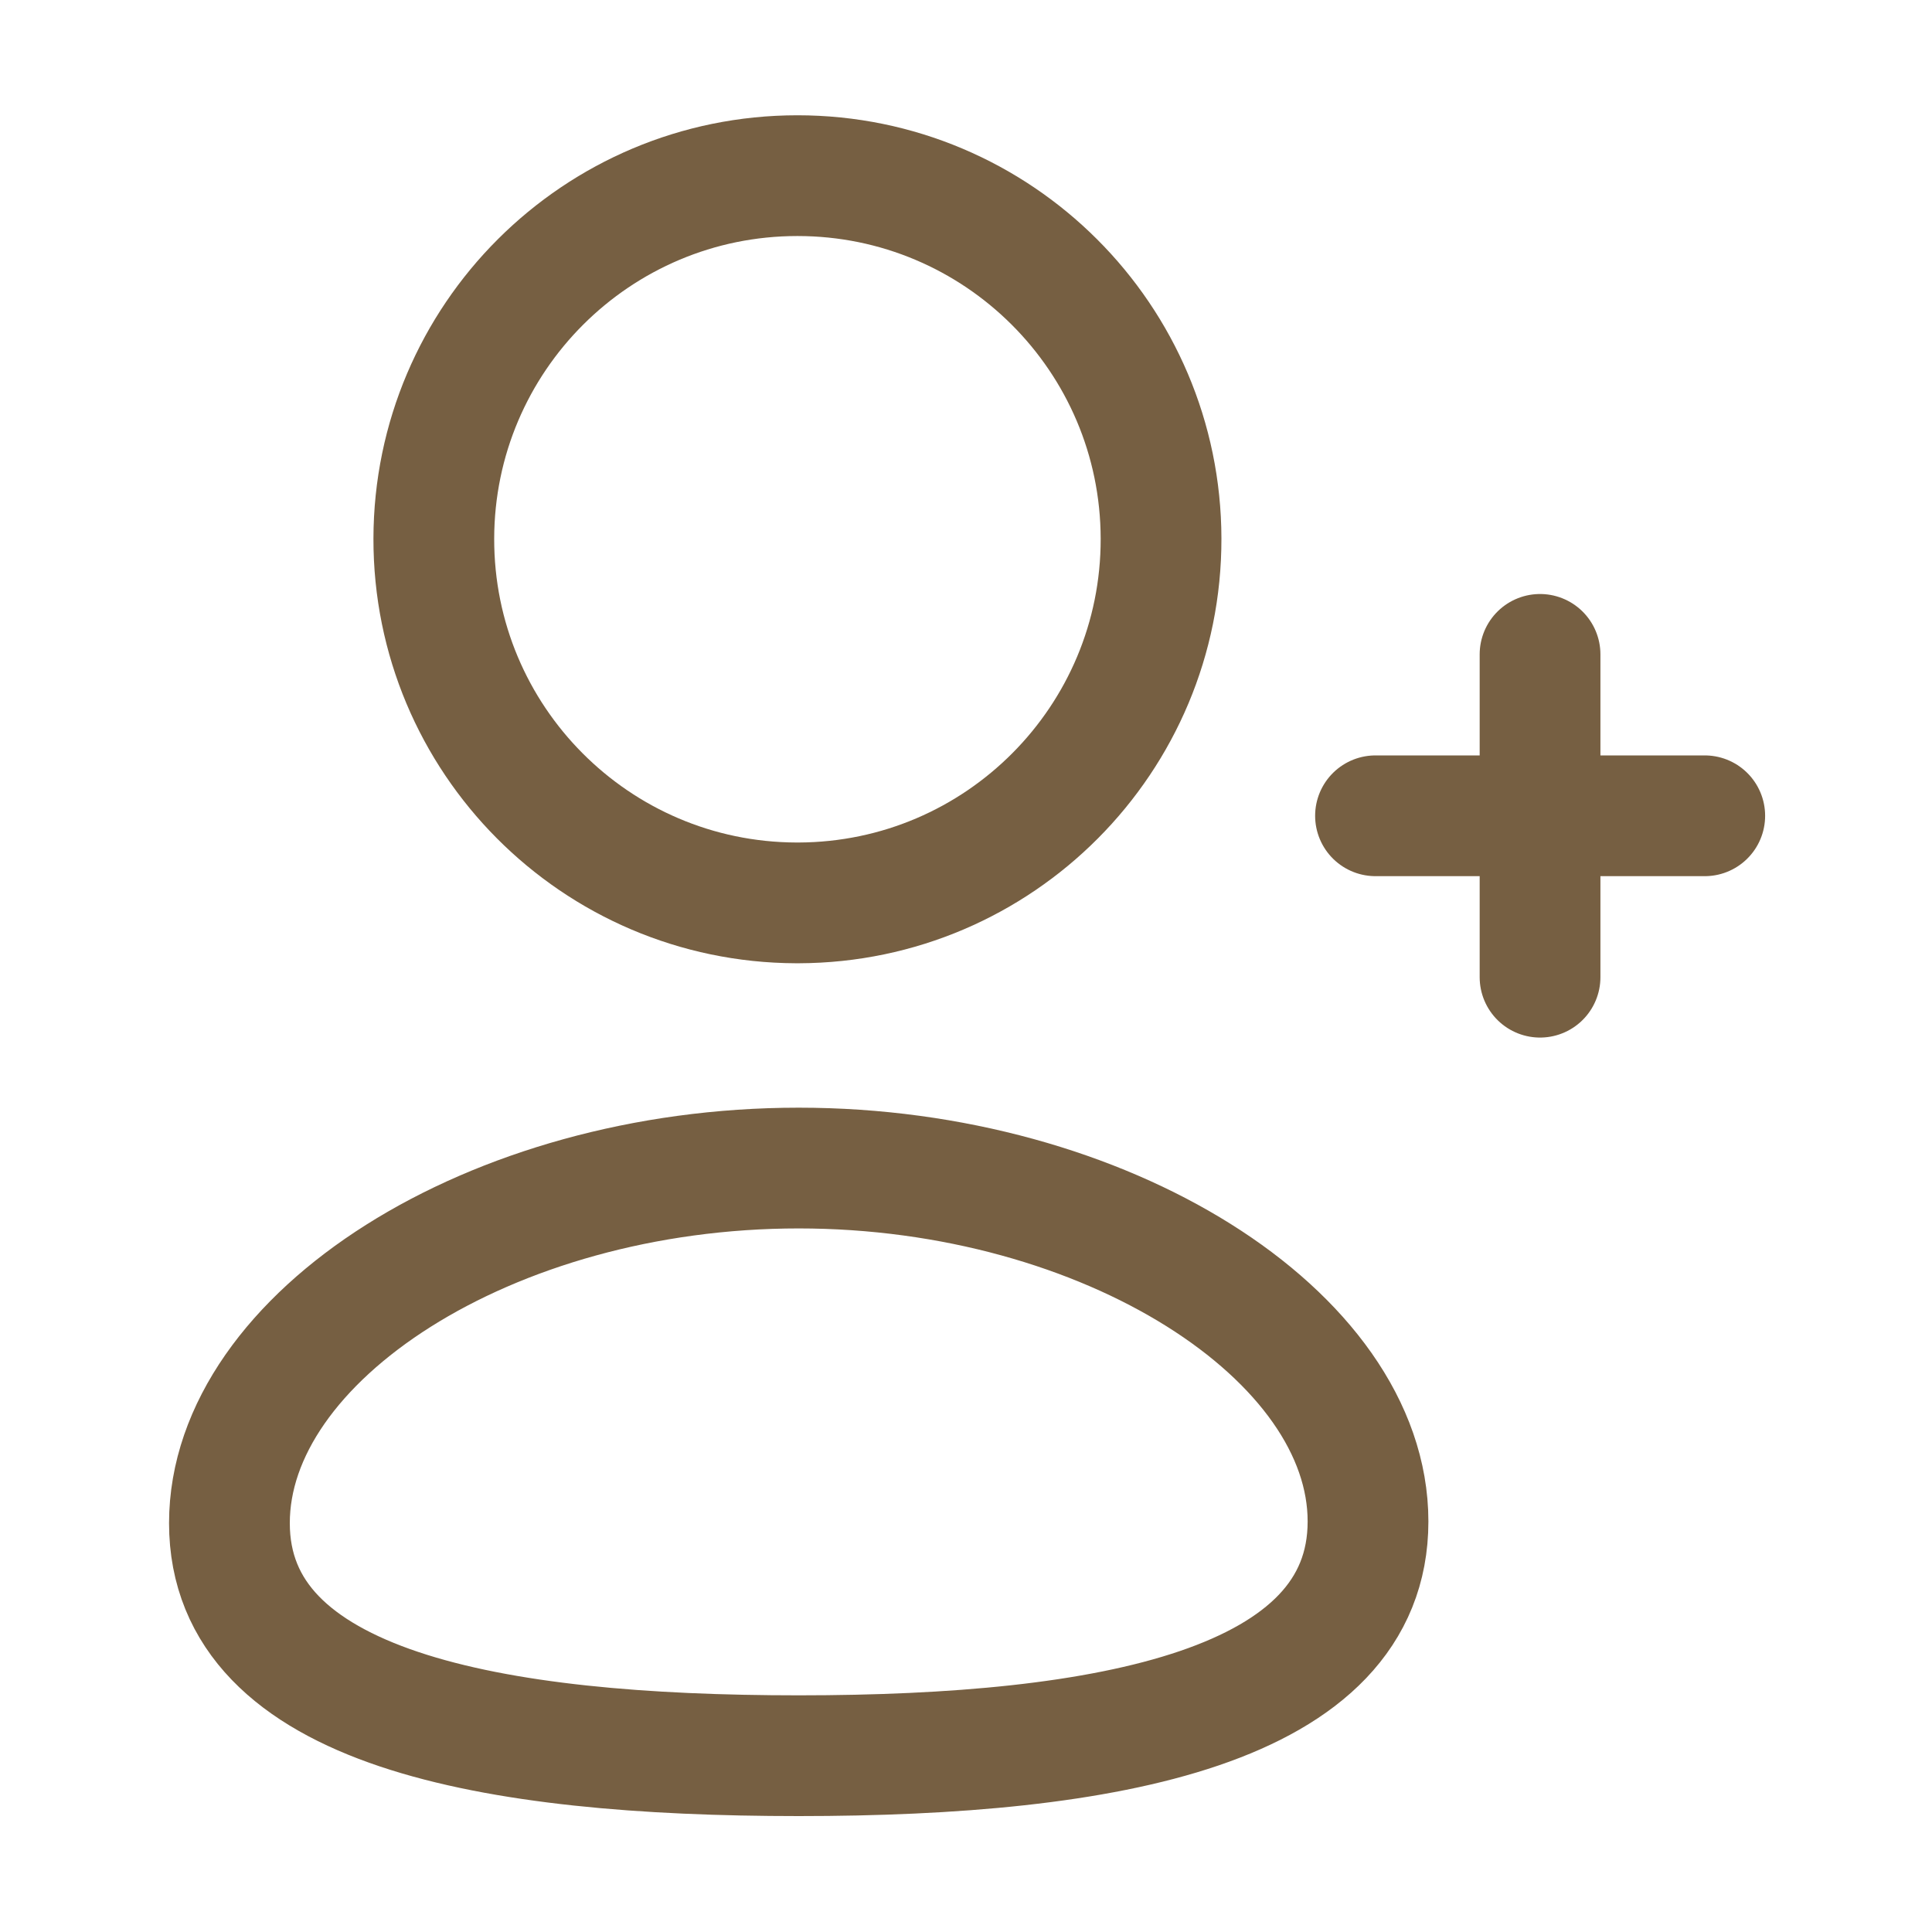
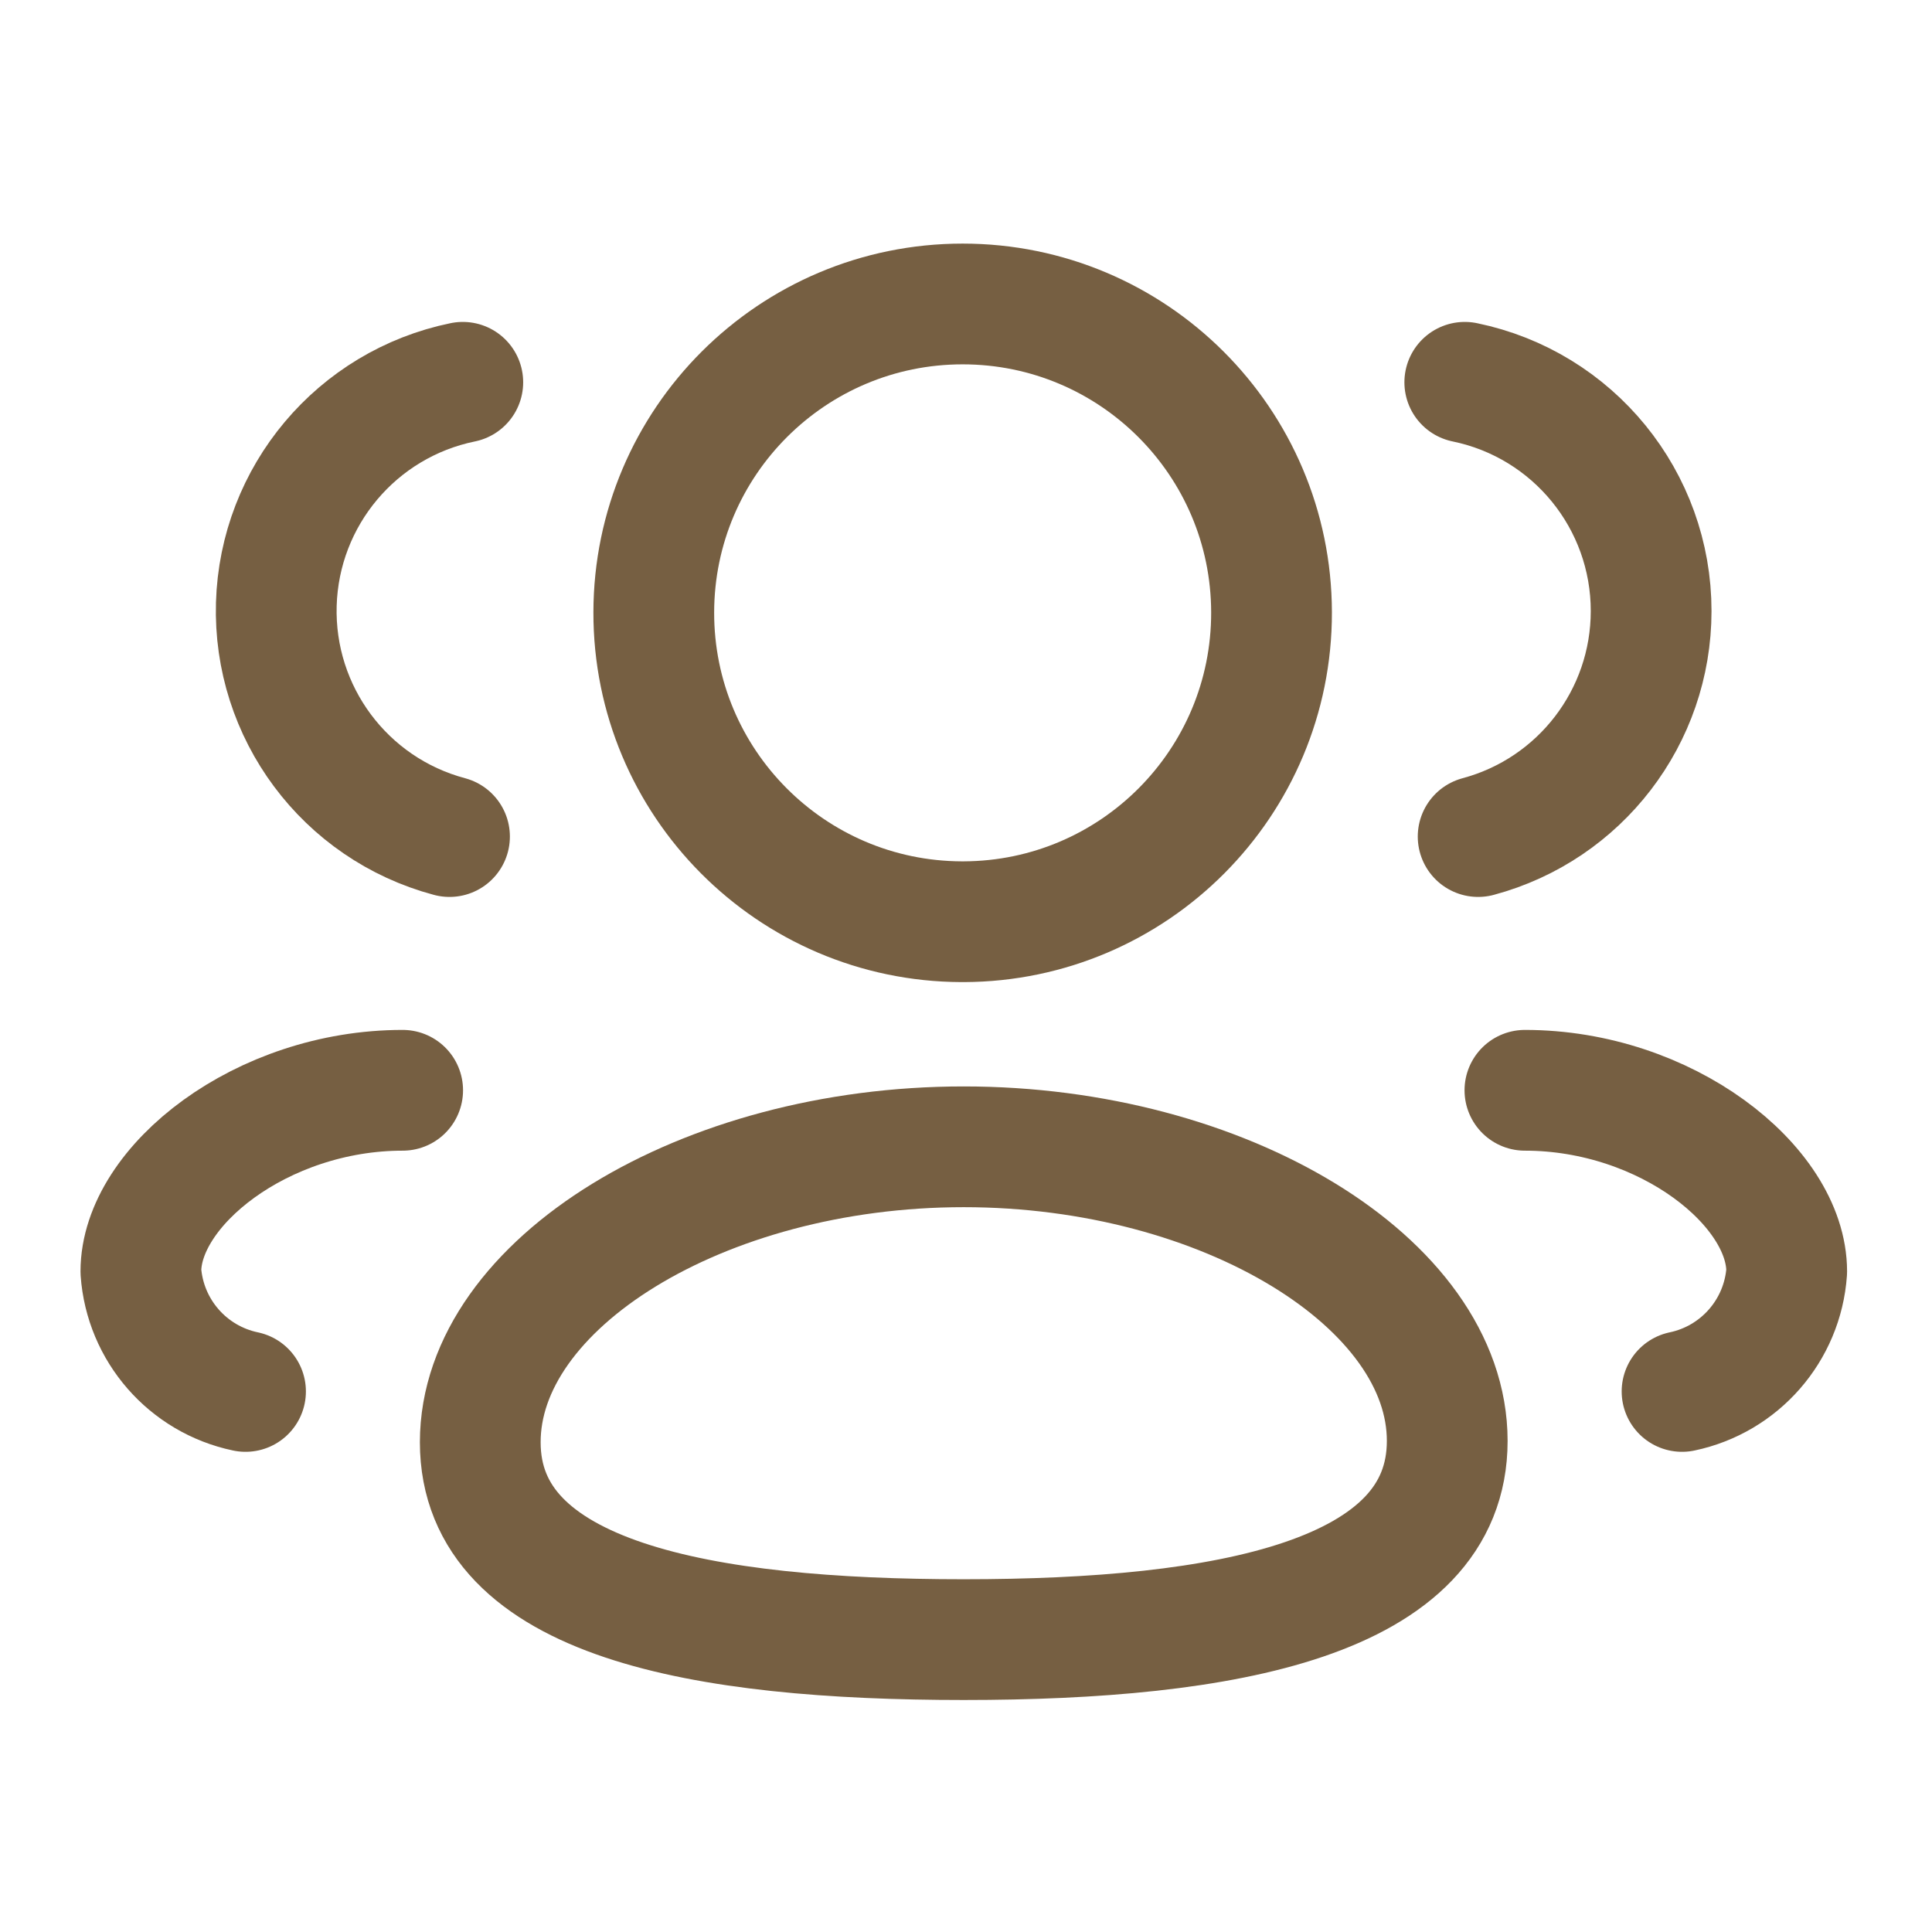
<svg xmlns="http://www.w3.org/2000/svg" viewBox="0 0 24 24" aria-hidden="true">
-   <g transform="translate(2.85 2.15)">
-     <path d="M7.072,7.3C3.258,7.3,0,6.721,0,4.411S3.237,0,7.072,0c3.814,0,7.072,2.081,7.072,4.39S10.907,7.3,7.072,7.3Z" transform="translate(0 12.36)" fill="none" stroke="#765f42" stroke-linecap="round" stroke-linejoin="round" stroke-miterlimit="10" stroke-width="1.5" />
-     <path d="M4.533,9.066a4.517,4.517,0,1,0-.032,0Z" transform="translate(2.539 0)" fill="none" stroke="#765f42" stroke-linecap="round" stroke-linejoin="round" stroke-miterlimit="10" stroke-width="1.5" />
-     <path d="M.5,0V4.01" transform="translate(15.781 5.979)" fill="none" stroke="#765f42" stroke-linecap="round" stroke-linejoin="round" stroke-miterlimit="10" stroke-width="1.5" />
-     <path d="M4.09.5H0" transform="translate(14.237 7.484)" fill="none" stroke="#765f42" stroke-linecap="round" stroke-linejoin="round" stroke-miterlimit="10" stroke-width="1.5" />
+   <g transform="translate(1 3)">
+     <path d="M6.006,6.122C2.767,6.122,0,5.632,0,3.67S2.749,0,6.006,0c3.239,0,6.006,1.692,6.006,3.653S9.263,6.122,6.006,6.122Z" transform="translate(4.966 11.246)" fill="none" stroke="#765f42" stroke-linecap="round" stroke-linejoin="round" stroke-miterlimit="10" stroke-width="1.5" />
+     <path d="M3.85,7.7a3.837,3.837,0,1,0-.027,0Z" transform="translate(7.122 0.75)" fill="none" stroke="#765f42" stroke-linecap="round" stroke-linejoin="round" stroke-miterlimit="10" stroke-width="1.5" />
+     <path d="M.166,5.643a2.9,2.9,0,0,0,2.149-2.8A2.9,2.9,0,0,0,0,0" transform="translate(17.196 1.749)" fill="none" stroke="#765f42" stroke-linecap="round" stroke-linejoin="round" stroke-miterlimit="10" stroke-width="1.5" />
+     <path d="M0,0C1.754,0,3.252,1.189,3.252,2.251a1.64,1.64,0,0,1-1.3,1.49" transform="translate(17.943 10.544)" fill="none" stroke="#765f42" stroke-linecap="round" stroke-linejoin="round" stroke-miterlimit="10" stroke-width="1.5" />
+     <path d="M2.15,5.643A2.9,2.9,0,0,1,2.315,0" transform="translate(2.434 1.749)" fill="none" stroke="#765f42" stroke-linecap="round" stroke-linejoin="round" stroke-miterlimit="10" stroke-width="1.5" />
+     <path d="M3.252,0C1.5,0,0,1.189,0,2.251a1.64,1.64,0,0,0,1.3,1.49" transform="translate(0.75 10.544)" fill="none" stroke="#765f42" stroke-linecap="round" stroke-linejoin="round" stroke-miterlimit="10" stroke-width="1.5" />
  </g>
</svg>
